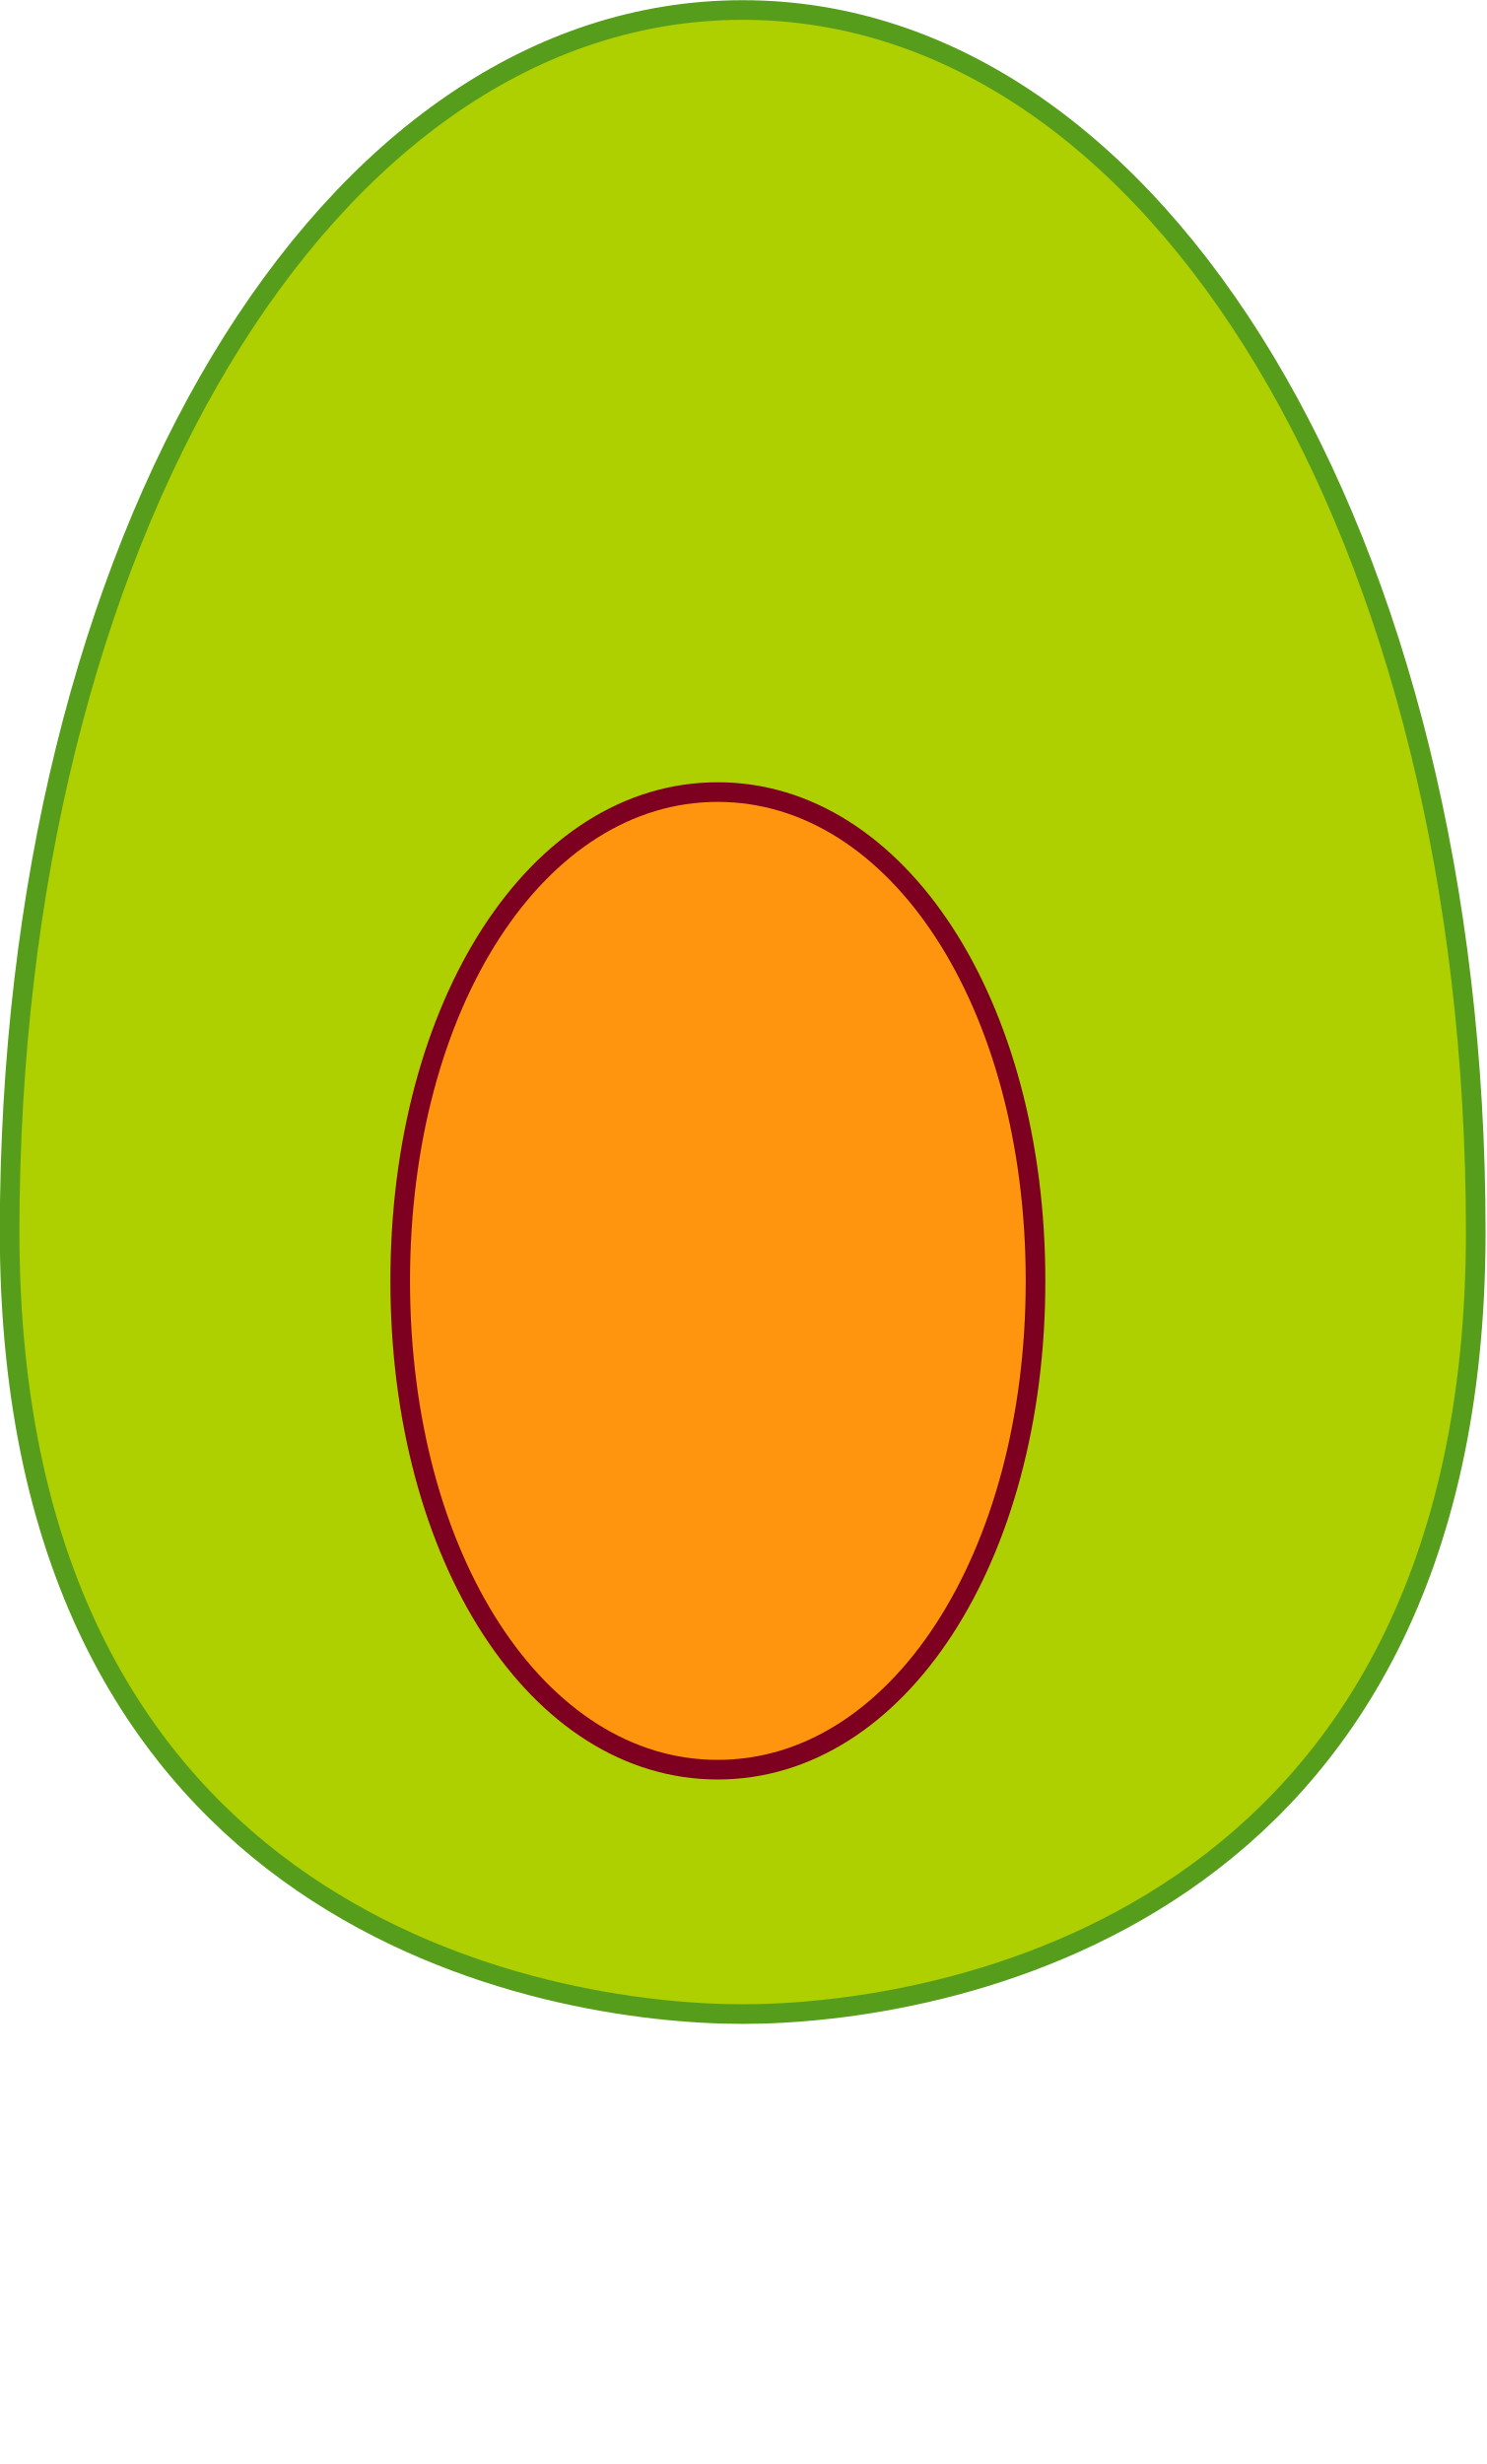
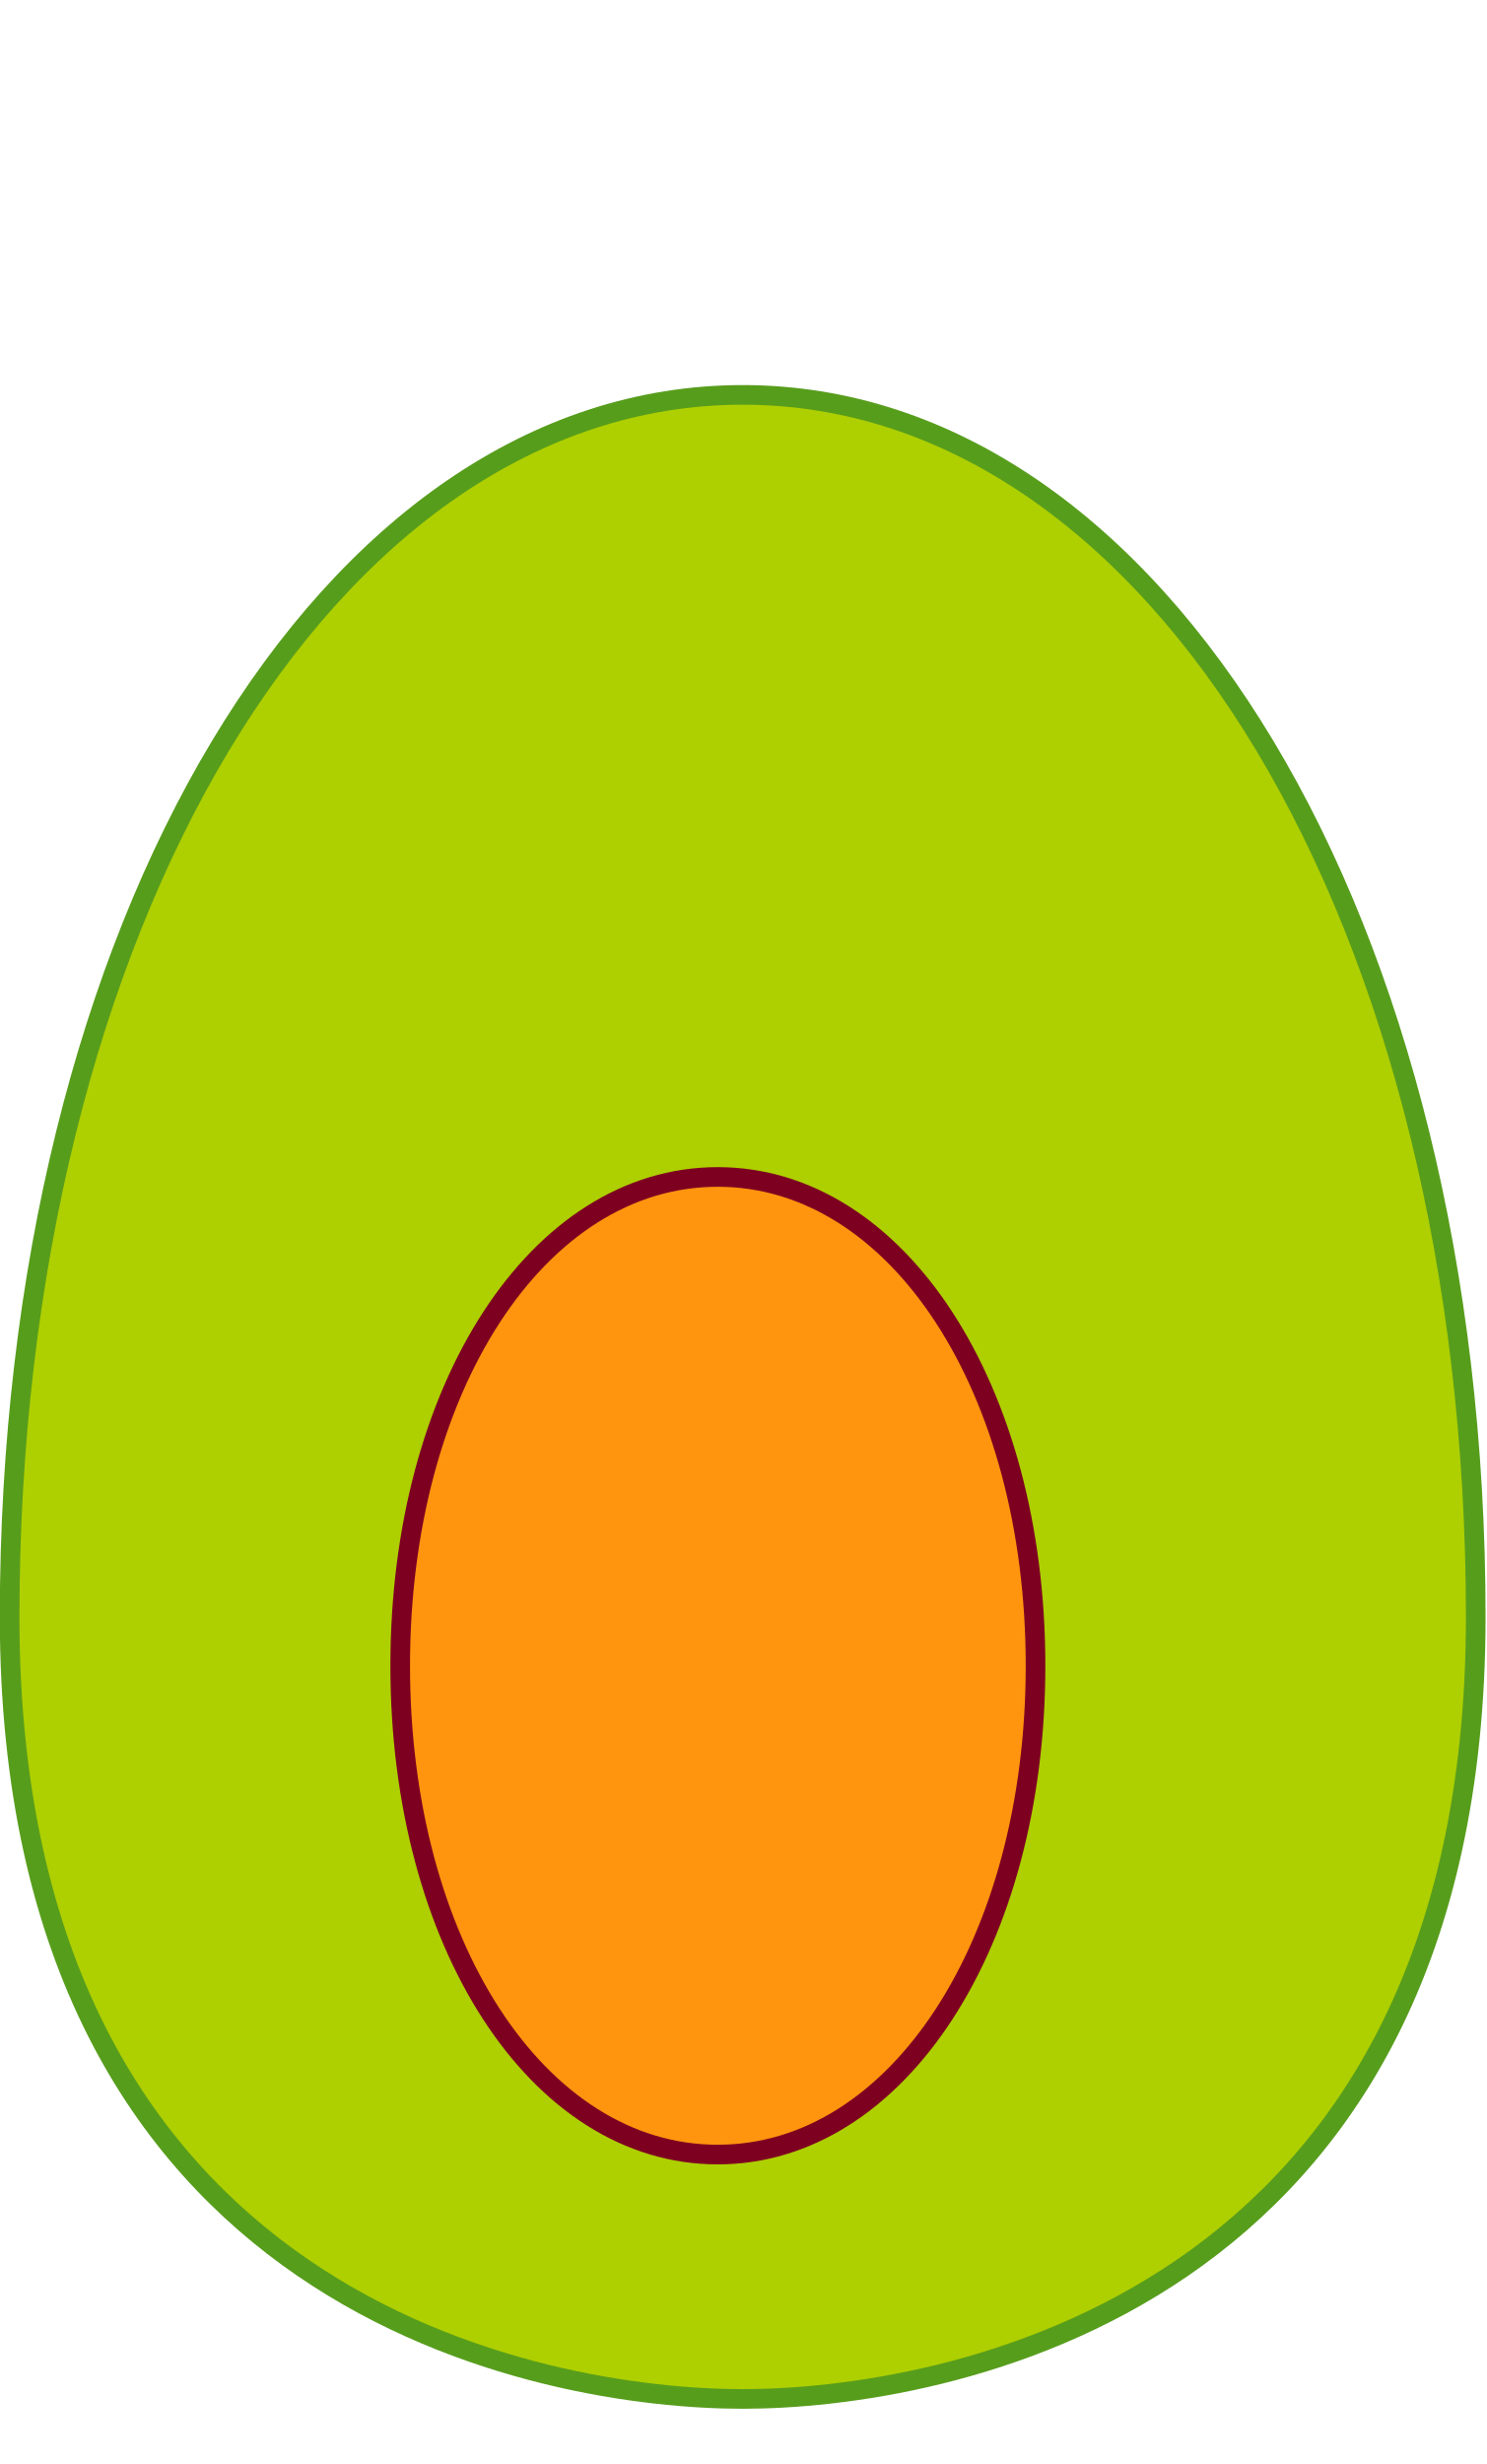
- <svg xmlns="http://www.w3.org/2000/svg" version="1.2" width="38.62mm" height="64.02mm" viewBox="7325 9864 3862 6402" preserveAspectRatio="xMidYMid" fill-rule="evenodd" stroke-width="28.222" stroke-linejoin="round" xml:space="preserve">
-   <rect class="BoundingBox" stroke="none" fill="none" x="7324" y="9864" width="3864" height="6404" />
+ <svg xmlns="http://www.w3.org/2000/svg" version="1.2" width="38.62mm" height="64.02mm" viewBox="7325 9864 3862 4402" preserveAspectRatio="xMidYMid" fill-rule="evenodd" stroke-width="28.222" stroke-linejoin="round" xml:space="preserve">
  <path fill="rgb(174,207,0)" stroke="none" d="M 9255,9890 C 10335,9890 11160,11265 11160,13065 11160,14865 9763,15097 9255,15097 8747,15097 7350,14865 7350,13065 7350,11265 8175,9890 9255,9890 Z M 7350,9890 L 7350,9890 Z M 11161,16241 L 11161,16241 Z" />
  <path fill="none" stroke="rgb(87,157,28)" stroke-width="51" stroke-linejoin="round" d="M 9255,9890 C 10335,9890 11160,11265 11160,13065 11160,14865 9763,15097 9255,15097 8747,15097 7350,14865 7350,13065 7350,11265 8175,9890 9255,9890 Z" />
-   <rect class="BoundingBox" stroke="none" fill="none" x="8339" y="11896" width="1705" height="2594" />
  <path fill="rgb(255,149,14)" stroke="none" d="M 9190,11922 C 9658,11922 10016,12472 10016,13192 10016,13912 9658,14462 9190,14462 8722,14462 8365,13912 8365,13192 8365,12472 8722,11922 9190,11922 Z M 8365,11922 L 8365,11922 Z M 10017,14463 L 10017,14463 Z" />
  <path fill="none" stroke="rgb(126,0,33)" stroke-width="51" stroke-linejoin="round" d="M 9190,11922 C 9658,11922 10016,12472 10016,13192 10016,13912 9658,14462 9190,14462 8722,14462 8365,13912 8365,13192 8365,12472 8722,11922 9190,11922 Z" />
</svg>
